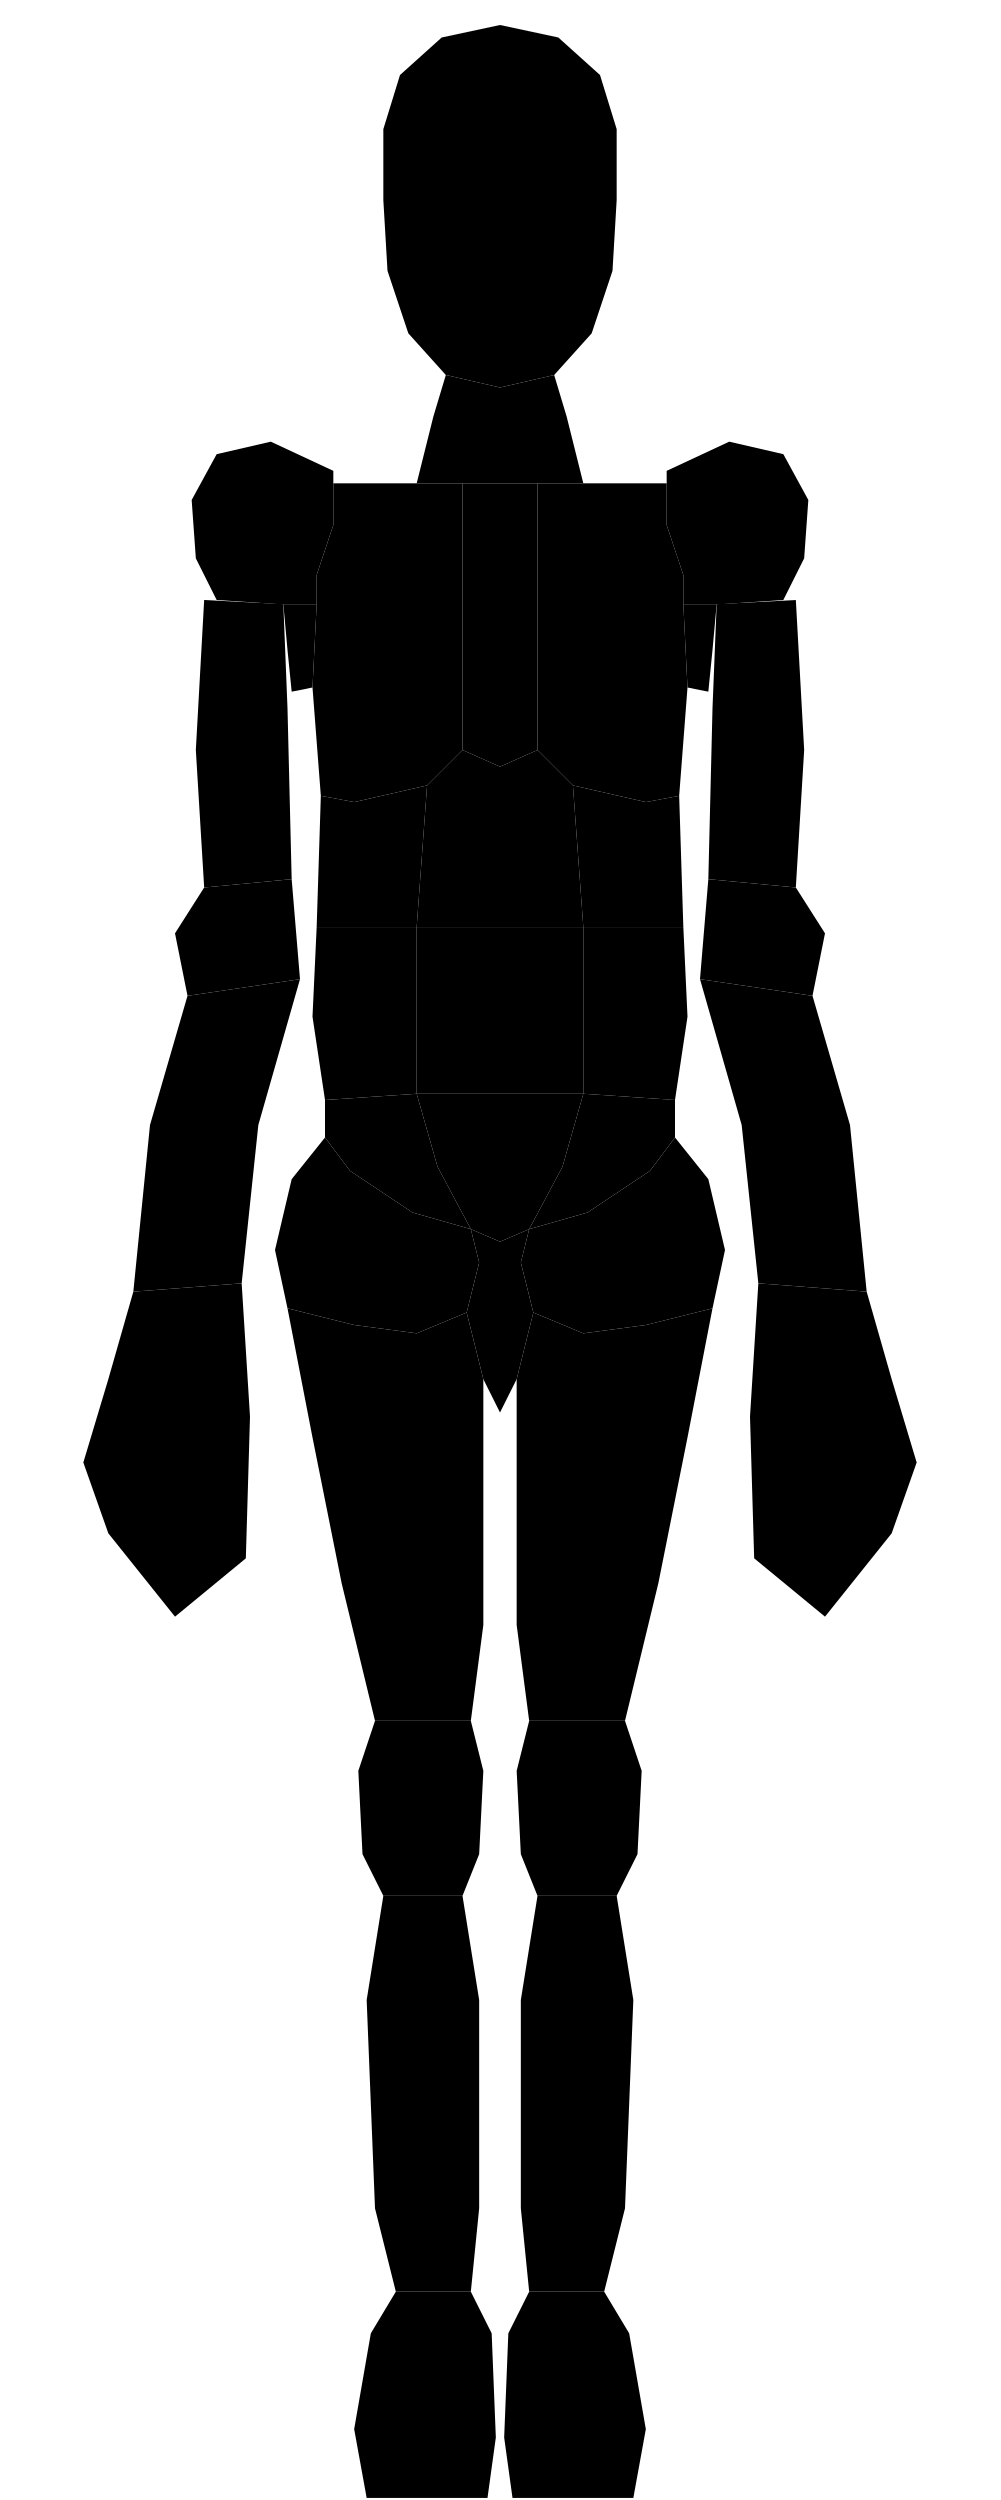
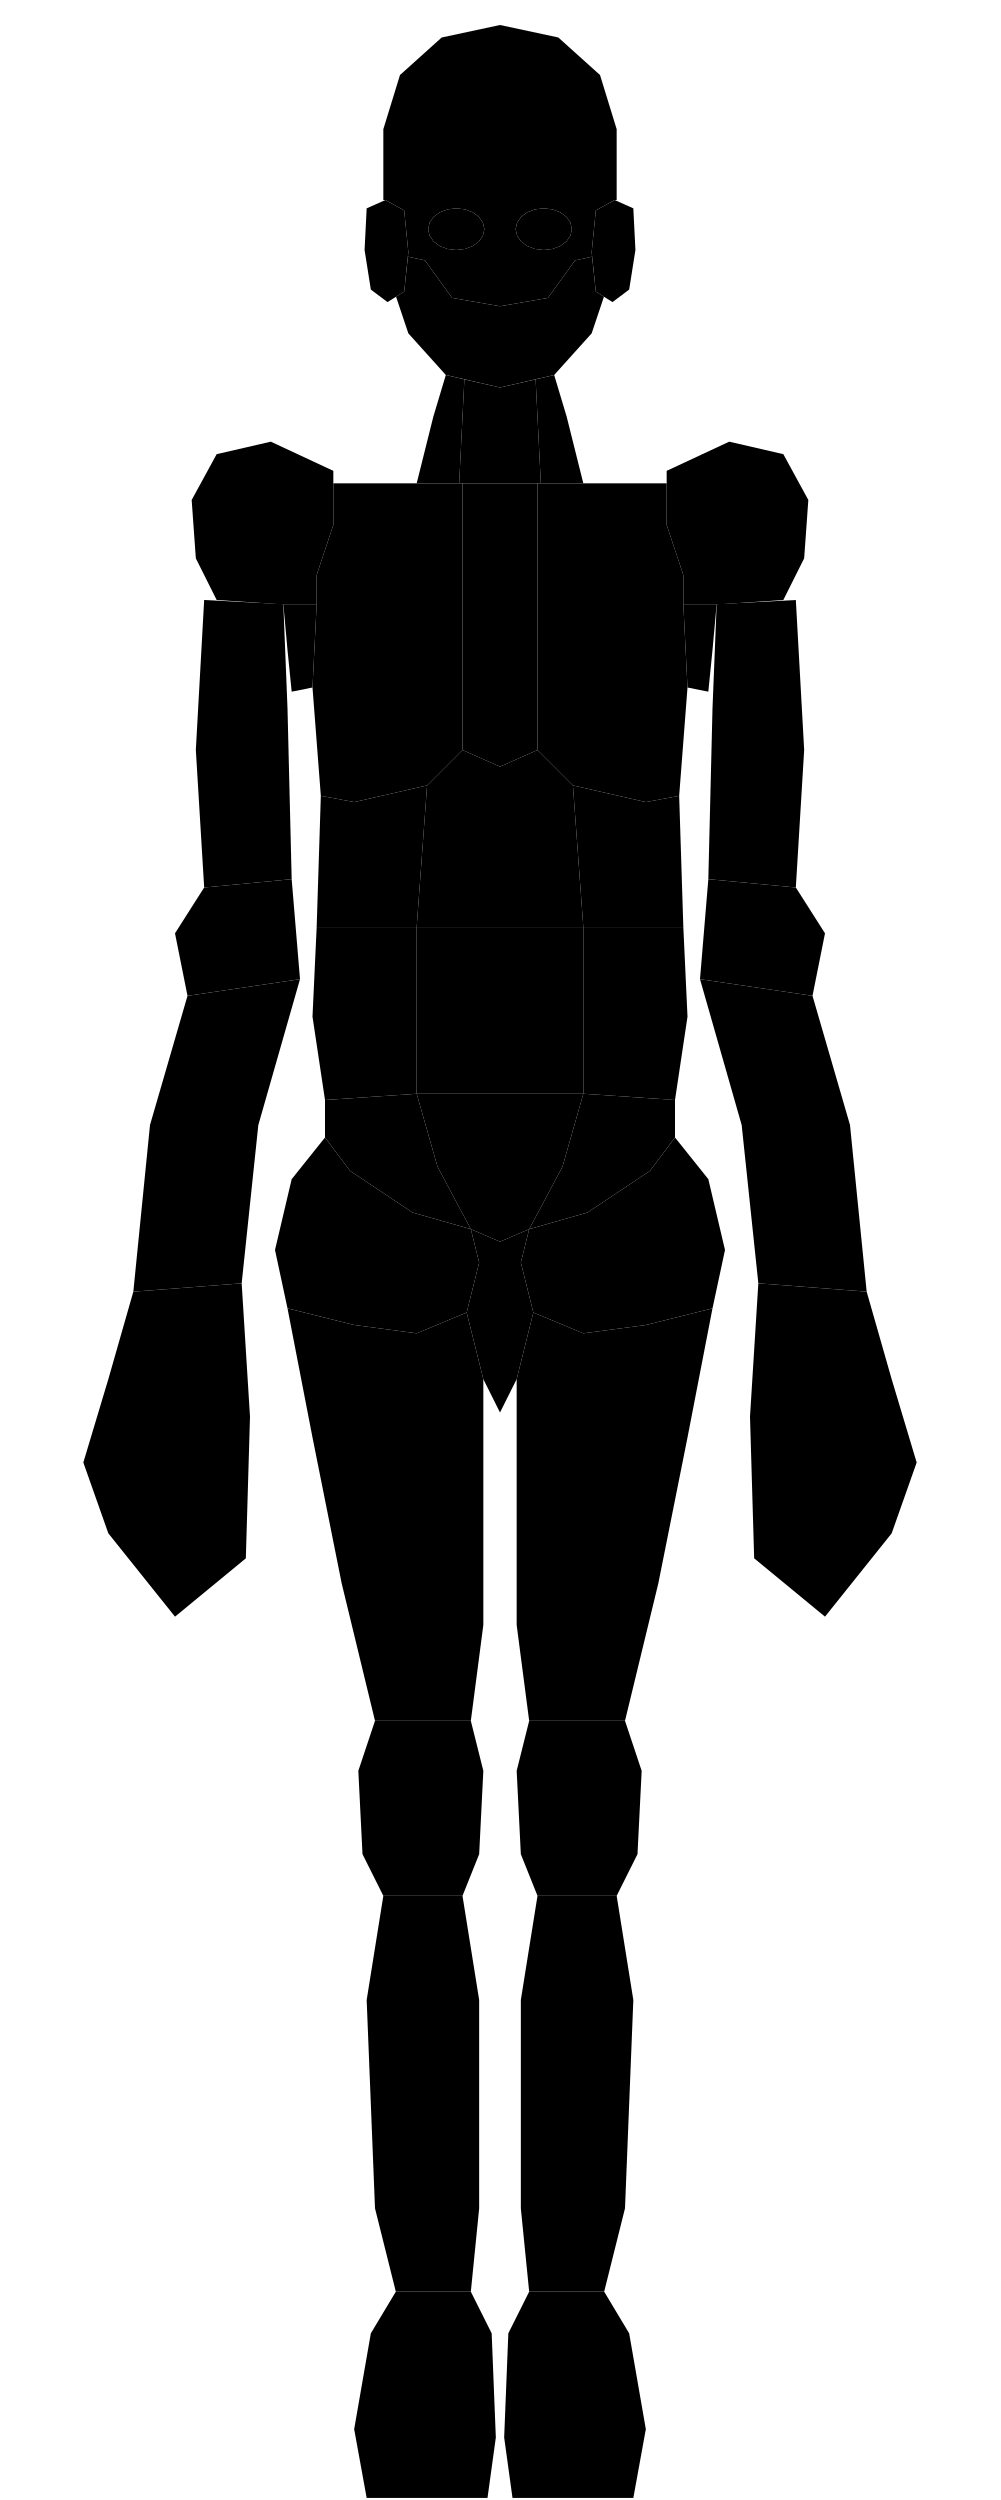
<svg xmlns="http://www.w3.org/2000/svg" viewBox="0 0 480 1200" data-layer="regions" data-view="anterior">
  <g class="regions">
    <g class="rg" data-id="head">
-       <path d="M184 96L184 62L192 36L212 18L240 12L268 18L288 36L296 62L296 96Z" />
+       <path d="M296 96L296 62L288 36L268 18L240 12L212 18L192 36L184 62L184 96Z" />
    </g>
    <g class="rg" data-id="face">
-       <path d="M184 96L296 96L294 130L284 160L266 180L240 186L214 180L196 160L186 130Z" />
+       <path fill-rule="evenodd" d="M185 96L194 101L196 121L195.8 123.2L204 125L217 143L240 147L263 143L276 125L284.2 123.2L284 121L286 101L295 96ZM247.5 110L248.2 106.9L250.1 104.1L253.1 101.9L256.8 100.5L261 100L265.2 100.5L268.9 101.9L271.9 104.1L273.8 106.9L274.5 110L273.8 113.1L271.9 115.9L268.9 118.1L265.2 119.5L261 120L256.8 119.5L253.1 118.1L250.1 115.9L248.2 113.1ZM232.5 110L231.8 113.1L229.9 115.9L226.9 118.1L223.2 119.5L219 120L214.8 119.5L211.1 118.1L208.1 115.9L206.2 113.1L205.5 110L206.2 106.9L208.1 104.1L211.1 101.9L214.8 100.5L219 100L223.2 100.5L226.9 101.9L229.9 104.1L231.8 106.9Z" />
+     </g>
+     <g class="rg" data-id="eye" data-side="right">
+       <path d="M232.5 110L231.8 113.1L229.9 115.9L226.9 118.1L223.2 119.5L219 120L214.8 119.5L211.1 118.1L208.1 115.9L206.2 113.1L205.5 110L206.2 106.9L208.1 104.1L211.1 101.9L214.8 100.5L219 100L223.2 100.5L226.9 101.9L229.9 104.1L231.8 106.9Z" />
+     </g>
+     <g class="rg" data-id="eye" data-side="left">
+       <path d="M247.5 110L248.2 113.1L250.1 115.9L253.1 118.1L256.8 119.5L261 120L265.2 119.5L268.9 118.1L271.9 115.9L273.8 113.1L274.5 110L273.8 106.9L271.9 104.1L268.9 101.9L265.2 100.5L261 100L256.8 100.5L253.1 101.9L250.1 104.1L248.2 106.9Z" />
+     </g>
+     <g class="rg" data-id="ear" data-side="right">
+       <path d="M176 100L185 96L194 101L196 121L194 140L186 145L178 139L175 120Z" />
+     </g>
+     <g class="rg" data-id="ear" data-side="left">
+       <path d="M304 100L295 96L286 101L284 121L286 140L294 145L302 139L305 120Z" />
+     </g>
+     <g class="rg" data-id="jaw-teeth">
+       <path d="M196 160L214 180L240 186L266 180L284 160L289.9 142.4L286 140L284.2 123.2L276 125L263 143L240 147L217 143L204 125L195.8 123.2L194 140L190.1 142.4Z" />
    </g>
    <g class="rg" data-id="neck">
-       <path d="M214 180L240 186L266 180L272 200L280 232L200 232L208 200Z" />
+       <path d="M208 200L200 232L220.4 232L222.9 182.1L214 180ZM272 200L266 180L257.1 182.1L259.6 232L280 232Z" />
+     </g>
+     <g class="rg" data-id="throat">
+       <path d="M240 186L222.9 182.1L220.4 232L259.6 232L257.1 182.1Z" />
    </g>
    <g class="rg" data-id="shoulder" data-side="right">
      <path d="M160 226L130 212L104 218L92 240L94 268L104 288L134 290L152 290L152 276L160 252L160 232Z" />
    </g>
    <g class="rg" data-id="shoulder" data-side="left">
      <path d="M320 232L320 252L328 276L328 290L346 290L376 288L386 268L388 240L376 218L350 212L320 226Z" />
    </g>
    <g class="rg" data-id="chest-right">
      <path d="M160 232L222 232L222 360L205 377L170 385L154 382L150 330L152 290L152 276L160 252Z" />
    </g>
    <g class="rg" data-id="chest-center">
      <path d="M222 232L258 232L258 360L240 368L222 360Z" />
    </g>
    <g class="rg" data-id="chest-left">
      <path d="M320 252L328 276L328 290L330 330L326 382L310 385L275 377L258 360L258 232L320 232Z" />
    </g>
    <g class="rg" data-id="upper-arm" data-side="right">
      <path d="M98 288L136 290L138 340L140 422L98 426L94 360Z" />
    </g>
    <g class="rg" data-id="upper-arm" data-side="left">
      <path d="M386 360L382 426L340 422L342 340L344 290L382 288Z" />
    </g>
    <g class="rg" data-id="elbow" data-side="right">
      <path d="M98 426L140 422L144 470L90 478L84 448Z" />
    </g>
    <g class="rg" data-id="elbow" data-side="left">
      <path d="M396 448L390 478L336 470L340 422L382 426Z" />
    </g>
    <g class="rg" data-id="forearm" data-side="right">
      <path d="M90 478L144 470L124 540L116 616L64 620L72 540Z" />
    </g>
    <g class="rg" data-id="forearm" data-side="left">
      <path d="M408 540L416 620L364 616L356 540L336 470L390 478Z" />
    </g>
    <g class="rg" data-id="wrist-hand" data-side="right">
      <path d="M64 620L116 616L120 680L118 748L84 776L52 736L40 702L52 662Z" />
    </g>
    <g class="rg" data-id="wrist-hand" data-side="left">
      <path d="M428 662L440 702L428 736L396 776L362 748L360 680L364 616L416 620Z" />
    </g>
    <g class="rg" data-id="upper-right-abdomen">
      <path d="M154 382L170 385L205 377L200 445L152 445Z" />
    </g>
    <g class="rg" data-id="upper-middle-abdomen">
      <path d="M205 377L222 360L240 368L258 360L275 377L280 445L200 445Z" />
    </g>
    <g class="rg" data-id="upper-left-abdomen">
      <path d="M328 445L280 445L275 377L310 385L326 382Z" />
    </g>
    <g class="rg" data-id="right-flank">
      <path d="M152 445L200 445L200 525L156 528L150 488Z" />
    </g>
    <g class="rg" data-id="around-navel">
      <path d="M200 445L280 445L280 525L200 525Z" />
    </g>
    <g class="rg" data-id="left-flank">
      <path d="M330 488L324 528L280 525L280 445L328 445Z" />
    </g>
    <g class="rg" data-id="lower-right-abdomen">
      <path d="M156 528L200 525L210 560L226 590L198 582L168 562L156 546Z" />
    </g>
    <g class="rg" data-id="lower-middle-abdomen">
      <path d="M200 525L280 525L270 560L254 590L240 596L226 590L210 560Z" />
    </g>
    <g class="rg" data-id="lower-left-abdomen">
      <path d="M324 546L312 562L282 582L254 590L270 560L280 525L324 528Z" />
    </g>
    <g class="rg" data-id="hip-groin" data-side="right">
      <path d="M156 546L168 562L198 582L226 590L230 606L224 630L200 640L170 636L138 628L132 600L140 566Z" />
    </g>
    <g class="rg" data-id="hip-groin" data-side="left">
      <path d="M340 566L348 600L342 628L310 636L280 640L256 630L250 606L254 590L282 582L312 562L324 546Z" />
    </g>
    <g class="rg" data-id="genitals">
      <path d="M226 590L240 596L254 590L250 606L256 630L248 662L240 678L232 662L224 630L230 606Z" />
    </g>
    <g class="rg" data-id="thigh" data-side="right">
      <path d="M138 628L170 636L200 640L224 630L232 662L232 780L226 826L180 826L164 760L150 690Z" />
    </g>
    <g class="rg" data-id="thigh" data-side="left">
      <path d="M330 690L316 760L300 826L254 826L248 780L248 662L256 630L280 640L310 636L342 628Z" />
    </g>
    <g class="rg" data-id="knee" data-side="right">
      <path d="M180 826L226 826L232 850L230 890L222 910L184 910L174 890L172 850Z" />
    </g>
    <g class="rg" data-id="knee" data-side="left">
      <path d="M308 850L306 890L296 910L258 910L250 890L248 850L254 826L300 826Z" />
    </g>
    <g class="rg" data-id="lower-leg" data-side="right">
      <path d="M184 910L222 910L230 960L230 1060L226 1100L190 1100L180 1060L176 960Z" />
    </g>
    <g class="rg" data-id="lower-leg" data-side="left">
      <path d="M304 960L300 1060L290 1100L254 1100L250 1060L250 960L258 910L296 910Z" />
    </g>
    <g class="rg" data-id="ankle-foot" data-side="right">
      <path d="M190 1100L226 1100L236 1120L238 1170L234 1199L176 1199L170 1166L178 1120Z" />
    </g>
    <g class="rg" data-id="ankle-foot" data-side="left">
      <path d="M302 1120L310 1166L304 1199L246 1199L242 1170L244 1120L254 1100L290 1100Z" />
    </g>
    <g class="rg" data-id="armpit" data-side="right">
      <path d="M136 290L152 290L151 310L150 330L140 332L138 312Z" />
    </g>
    <g class="rg" data-id="armpit" data-side="left">
      <path d="M344 290L328 290L329 310L330 330L340 332L342 312Z" />
    </g>
  </g>
</svg>
